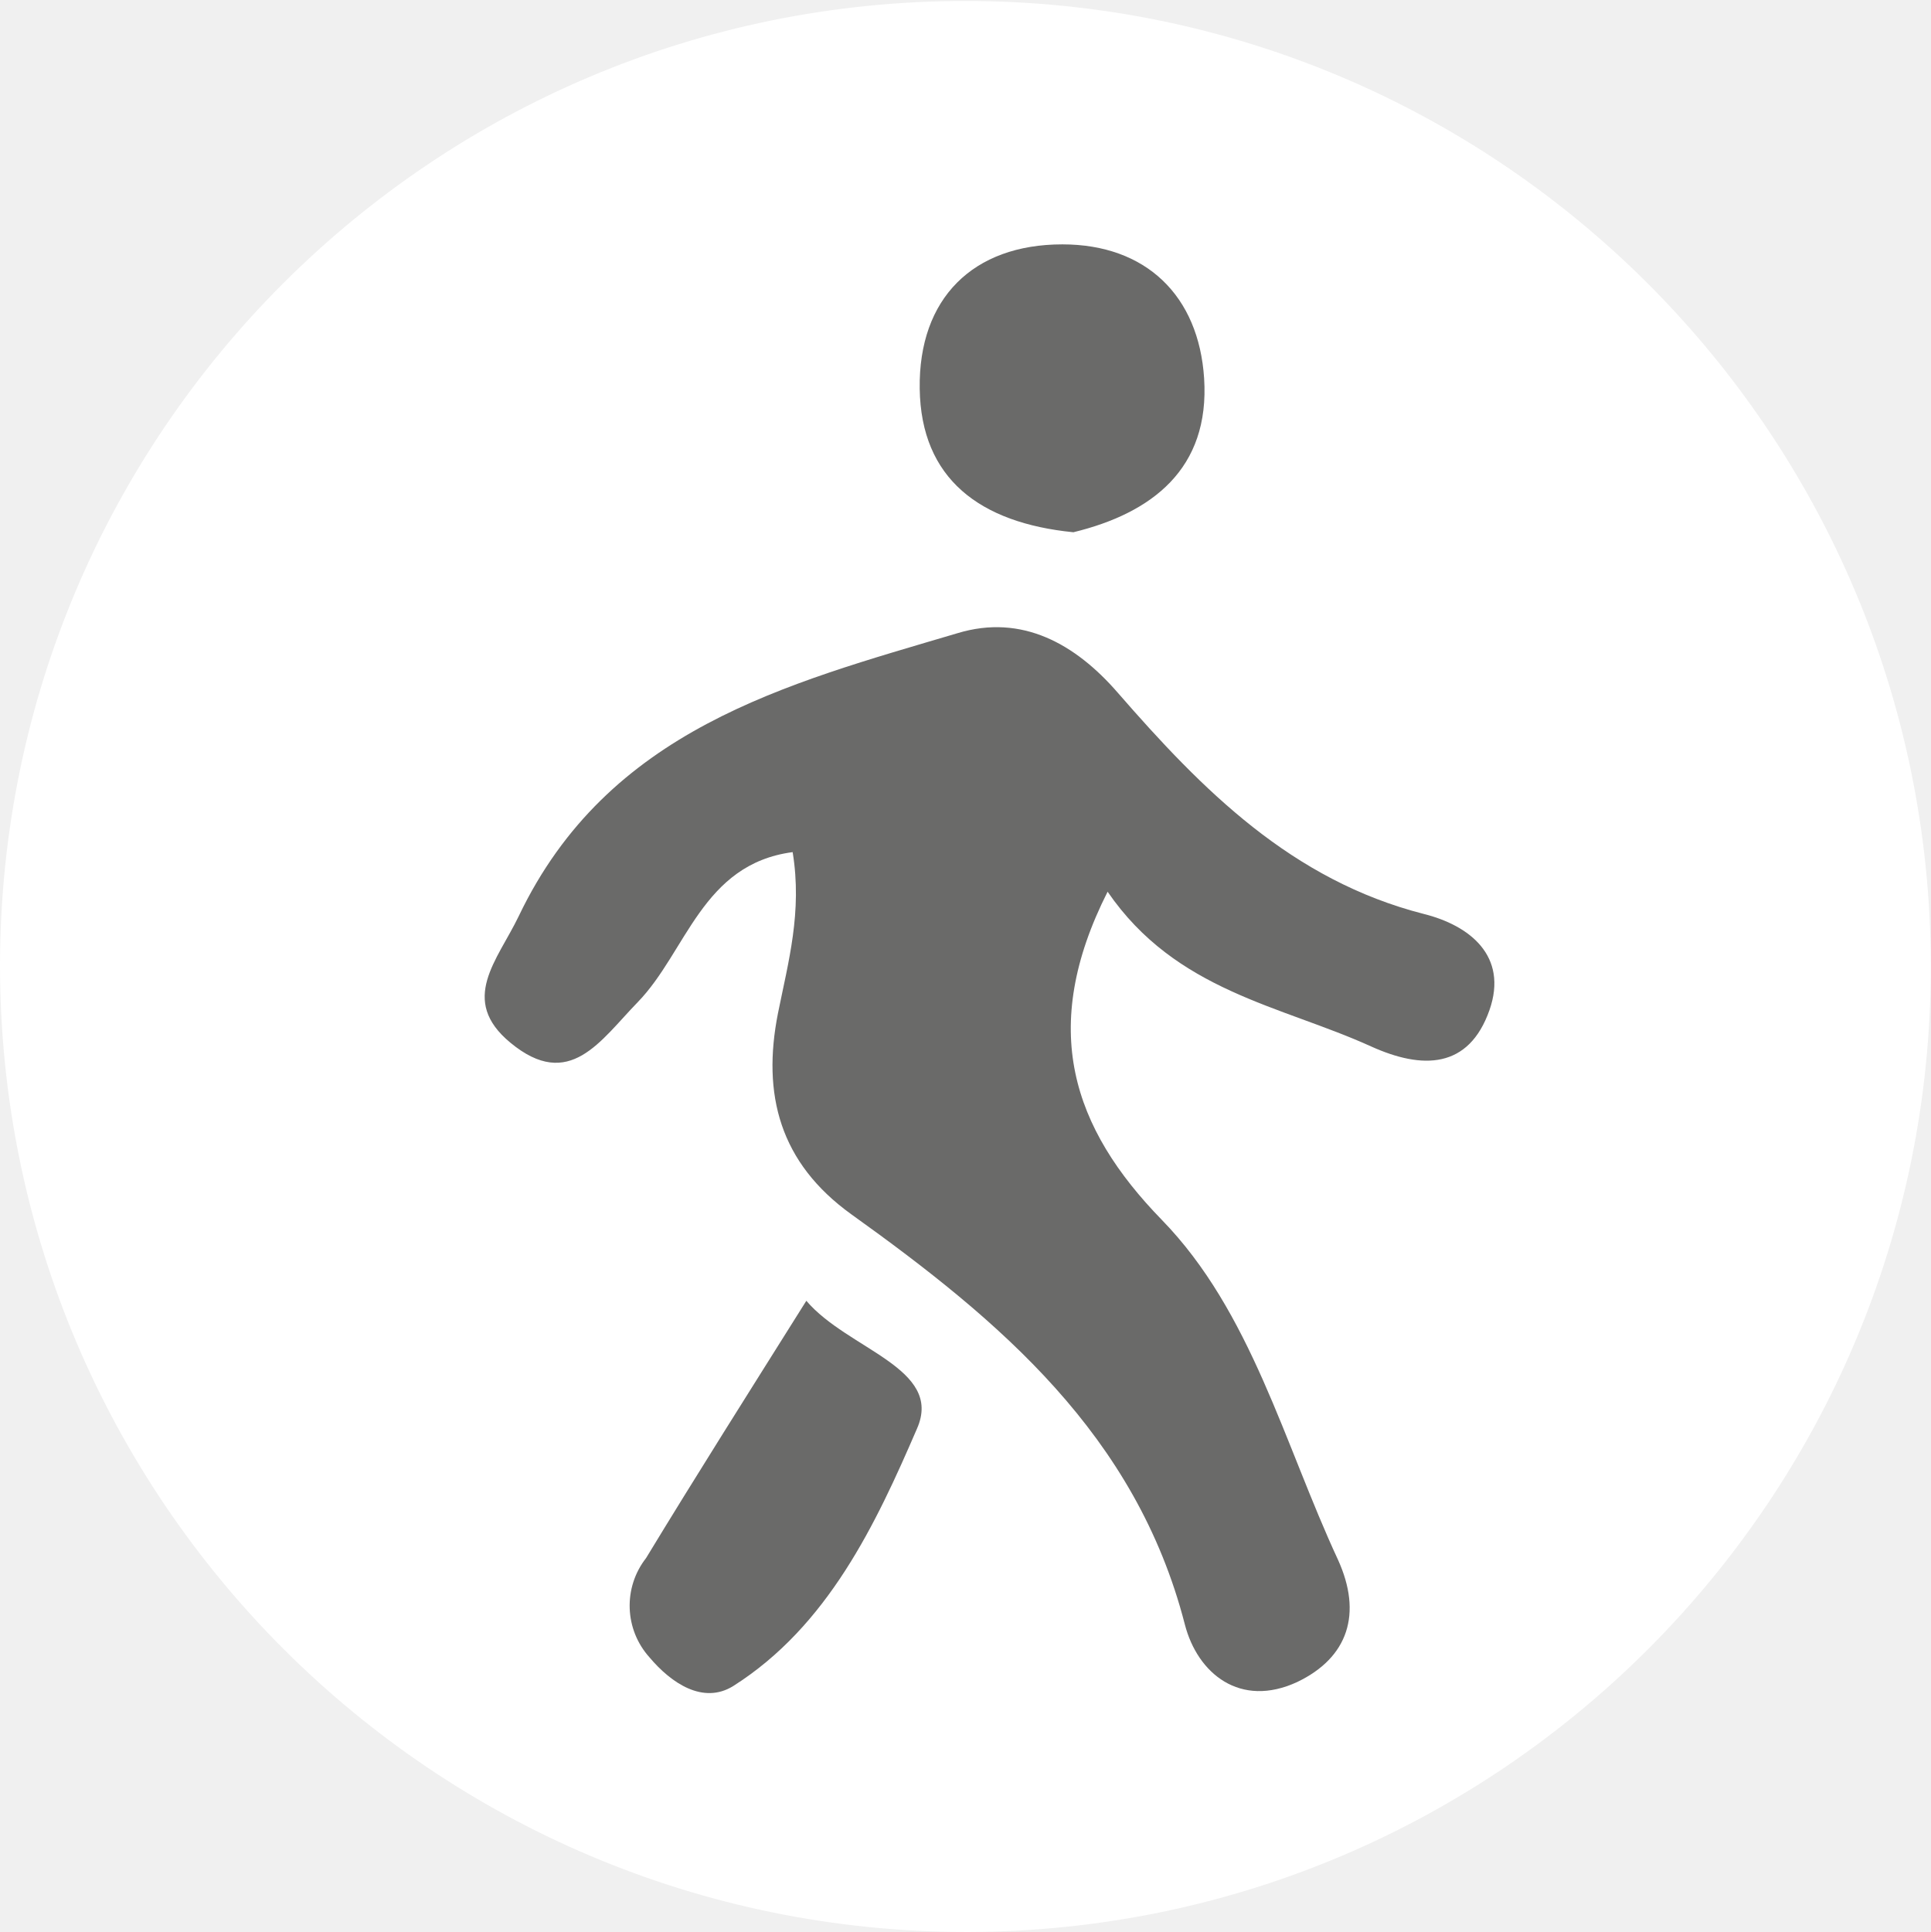
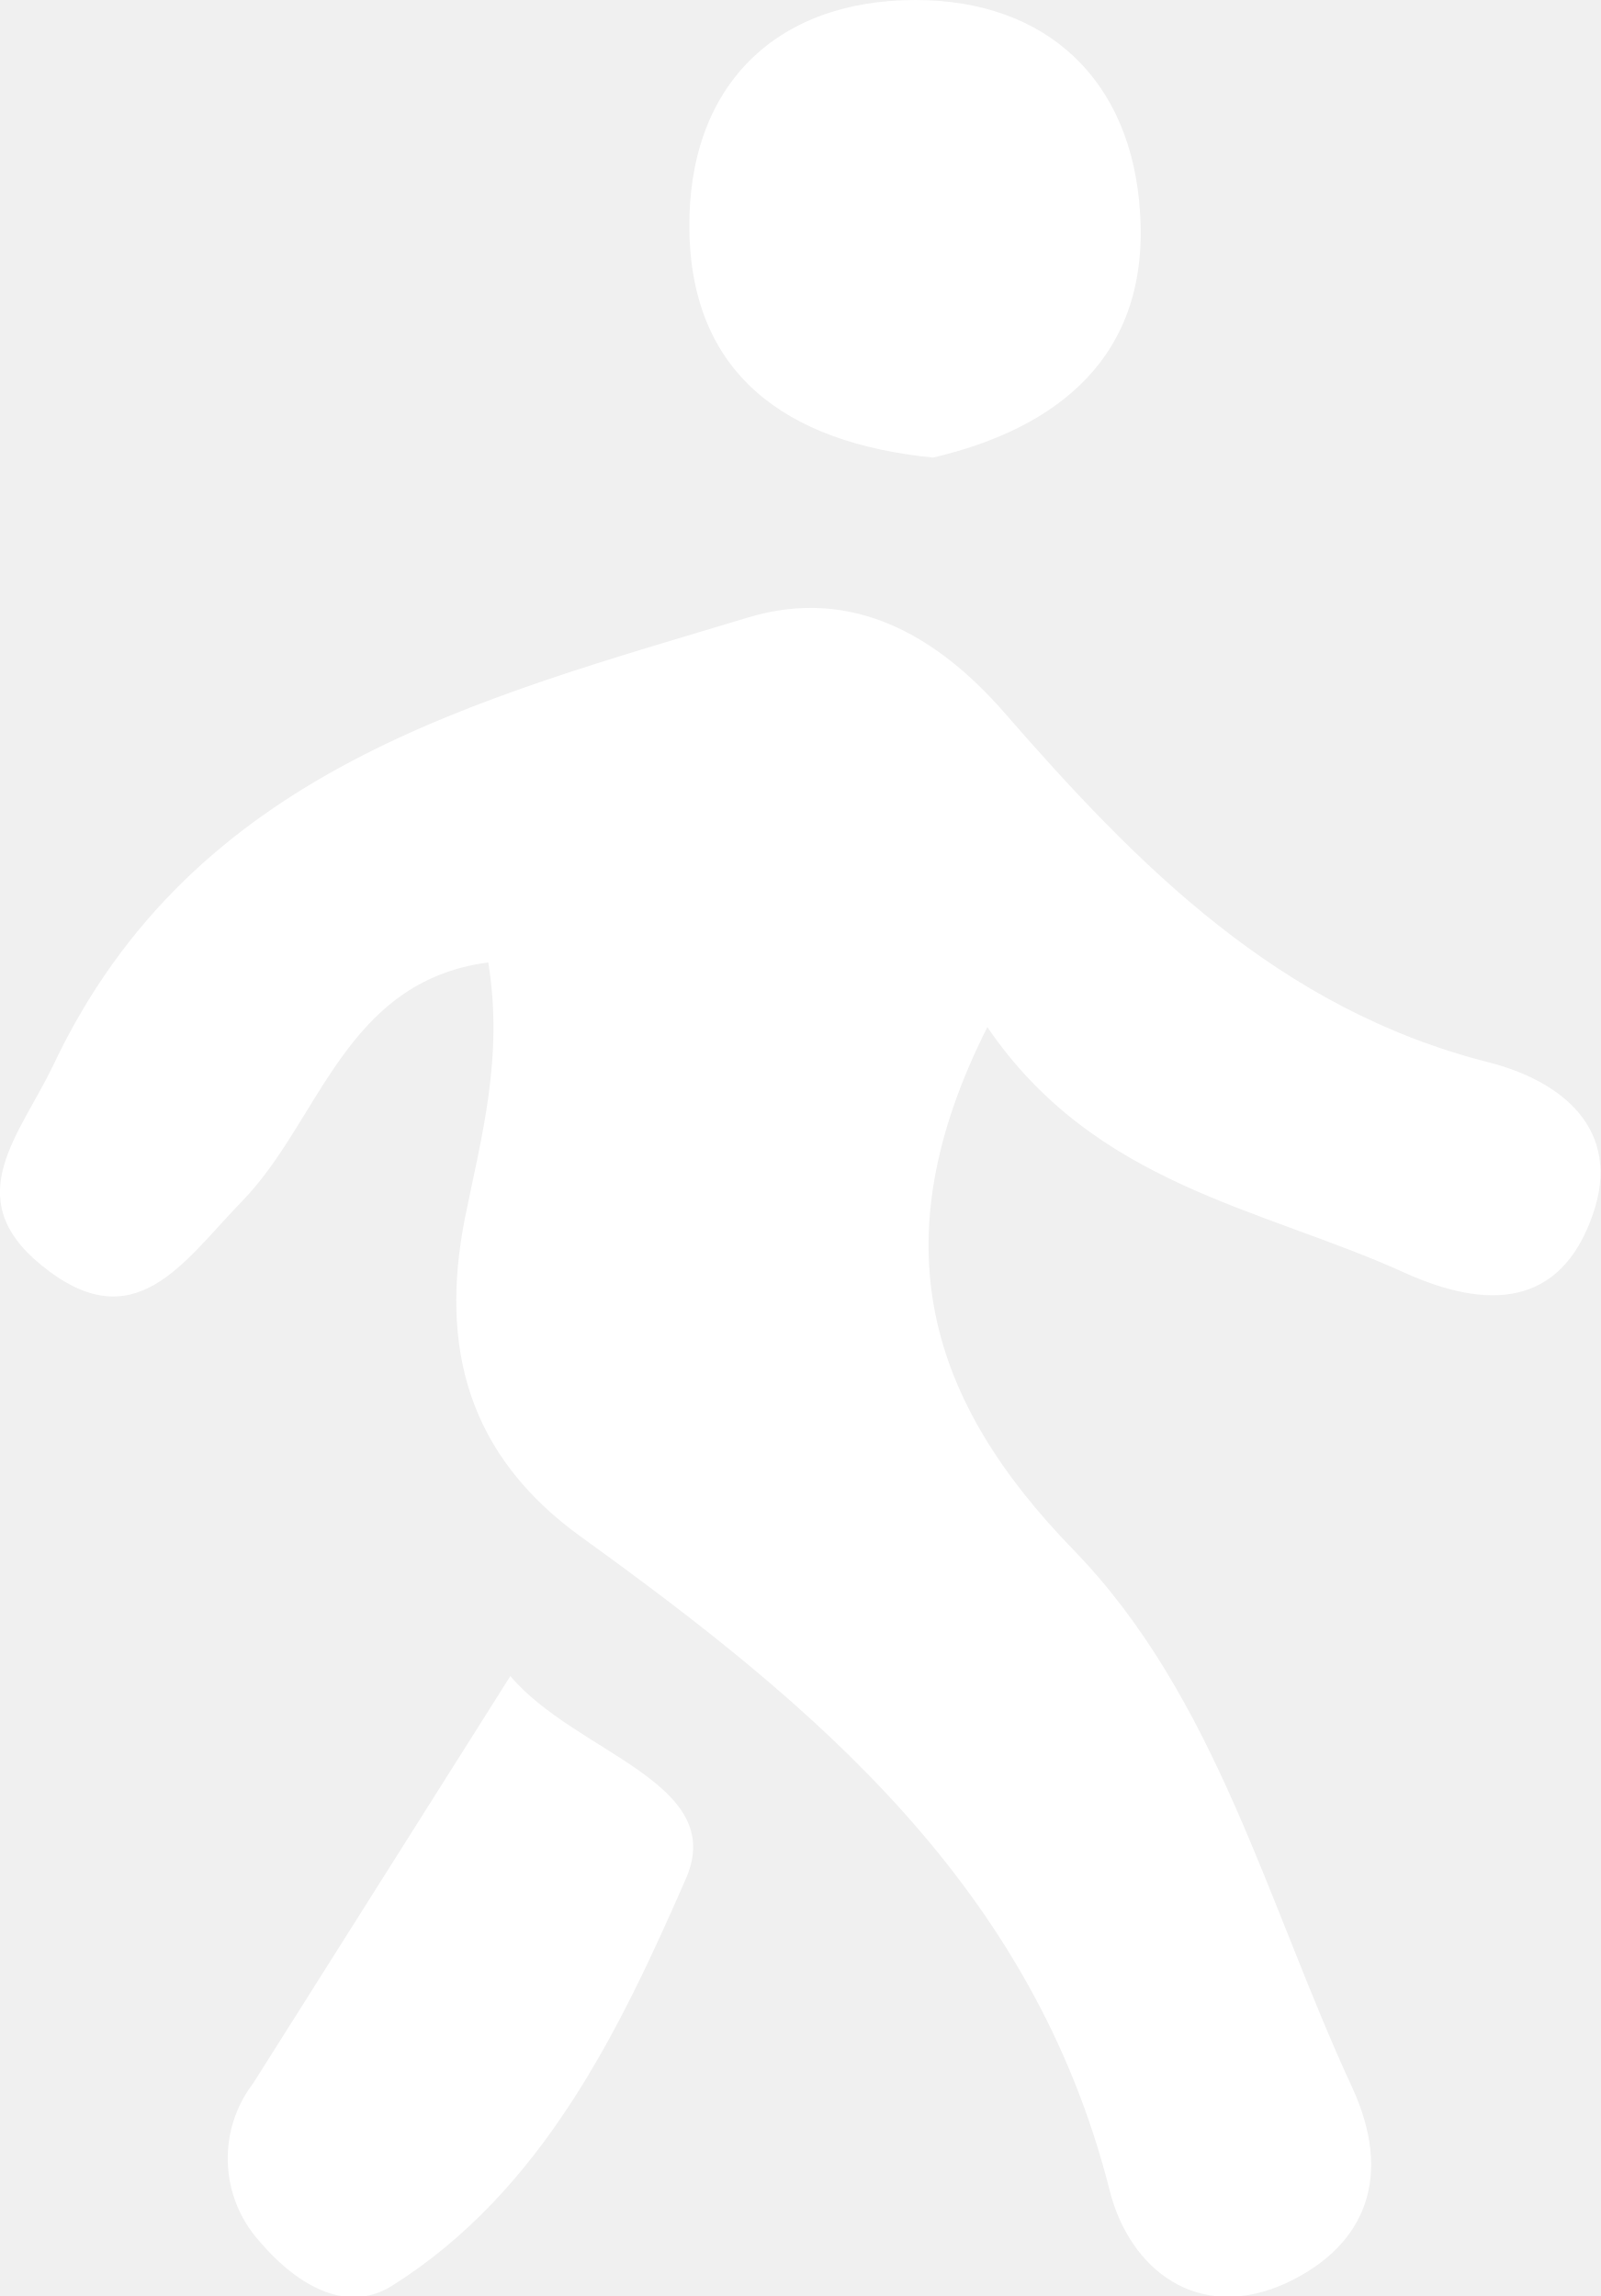
- <svg xmlns="http://www.w3.org/2000/svg" id="Capa_1" data-name="Capa 1" viewBox="0 0 79.01 79.06">
+ <svg xmlns="http://www.w3.org/2000/svg" id="Capa_1" data-name="Capa 1" viewBox="0 0 41.3 59.26">
  <defs>
-     <style>.cls-1{fill:#fff;}.cls-2{fill:#6a6a69;}</style>
+     <style>.cls-1{fill:#fff;}</style>
  </defs>
-   <path class="cls-1" d="M0,39.49A39.51,39.51,0,1,1,39.59,79.06,39.58,39.58,0,0,1,0,39.49Z" />
-   <path class="cls-2" d="M45.33,36.49c-2.83,5.6-1.44,9.67,2.22,13.43s5,9.15,7.21,13.91c1,2.2.42,4-1.67,5-2.33,1.08-4.08-.34-4.6-2.36-2-7.76-7.59-12.44-13.65-16.78-2.93-2.11-3.66-4.9-3-8.23.42-2.09,1-4.14.6-6.59-3.71.49-4.34,4.08-6.34,6.14-1.53,1.57-2.79,3.66-5.21,1.66-2.12-1.75-.53-3.37.34-5.18C24.88,29.85,32.14,28,39.19,25.91c2.64-.8,4.83.45,6.55,2.43,3.48,4,7.13,7.68,12.53,9.06,1.88.47,3.46,1.72,2.69,3.93-.85,2.42-2.75,2.44-4.85,1.49C52.41,41.14,48.13,40.57,45.33,36.49Z" />
-   <path class="cls-2" d="M43.93,21.78c-3.83-.38-6.24-2.19-6.29-5.88S39.82,10,43.48,10c3.42,0,5.58,2.1,5.8,5.48C49.52,19.19,47.14,21,43.93,21.78Z" />
-   <path class="cls-2" d="M33,53.23c1.7,2,5.62,2.75,4.53,5.23C35.85,62.35,33.89,66.54,30,69c-1.22.75-2.52-.11-3.42-1.18a3.16,3.16,0,0,1-.14-4.06C28.48,60.4,30.57,57.1,33,53.23Z" />
+   <path class="cls-1" d="M25.48,26.51C22.65,32.12,24,36.19,27.7,40s5,9.15,7.21,13.91c1,2.2.41,4-1.68,5-2.32,1.08-4.08-.35-4.59-2.36C26.66,48.69,21,44,15,39.67c-2.93-2.11-3.66-4.9-3-8.24.42-2.08,1-4.14.6-6.59-3.71.49-4.34,4.09-6.34,6.15-1.53,1.57-2.78,3.65-5.21,1.65-2.12-1.74-.52-3.36.34-5.18C5,19.87,12.28,18.06,19.33,15.93c2.65-.79,4.83.46,6.56,2.43,3.48,4,7.12,7.69,12.53,9.06,1.88.48,3.46,1.73,2.68,3.94-.84,2.41-2.75,2.44-4.85,1.49C32.55,31.17,28.27,30.6,25.48,26.51Z" />
+   <path class="cls-1" d="M24.08,11.81c-3.84-.38-6.24-2.19-6.29-5.88S20,0,23.62,0c3.43,0,5.59,2.1,5.8,5.48C29.67,9.21,27.28,11.06,24.08,11.81Z" />
+   <path class="cls-1" d="M13.17,43.26c1.69,2,5.62,2.74,4.53,5.23C16,52.38,14,56.56,10.11,59c-1.22.76-2.53-.1-3.43-1.17a3.2,3.2,0,0,1-.14-4.07Z" />
</svg>
